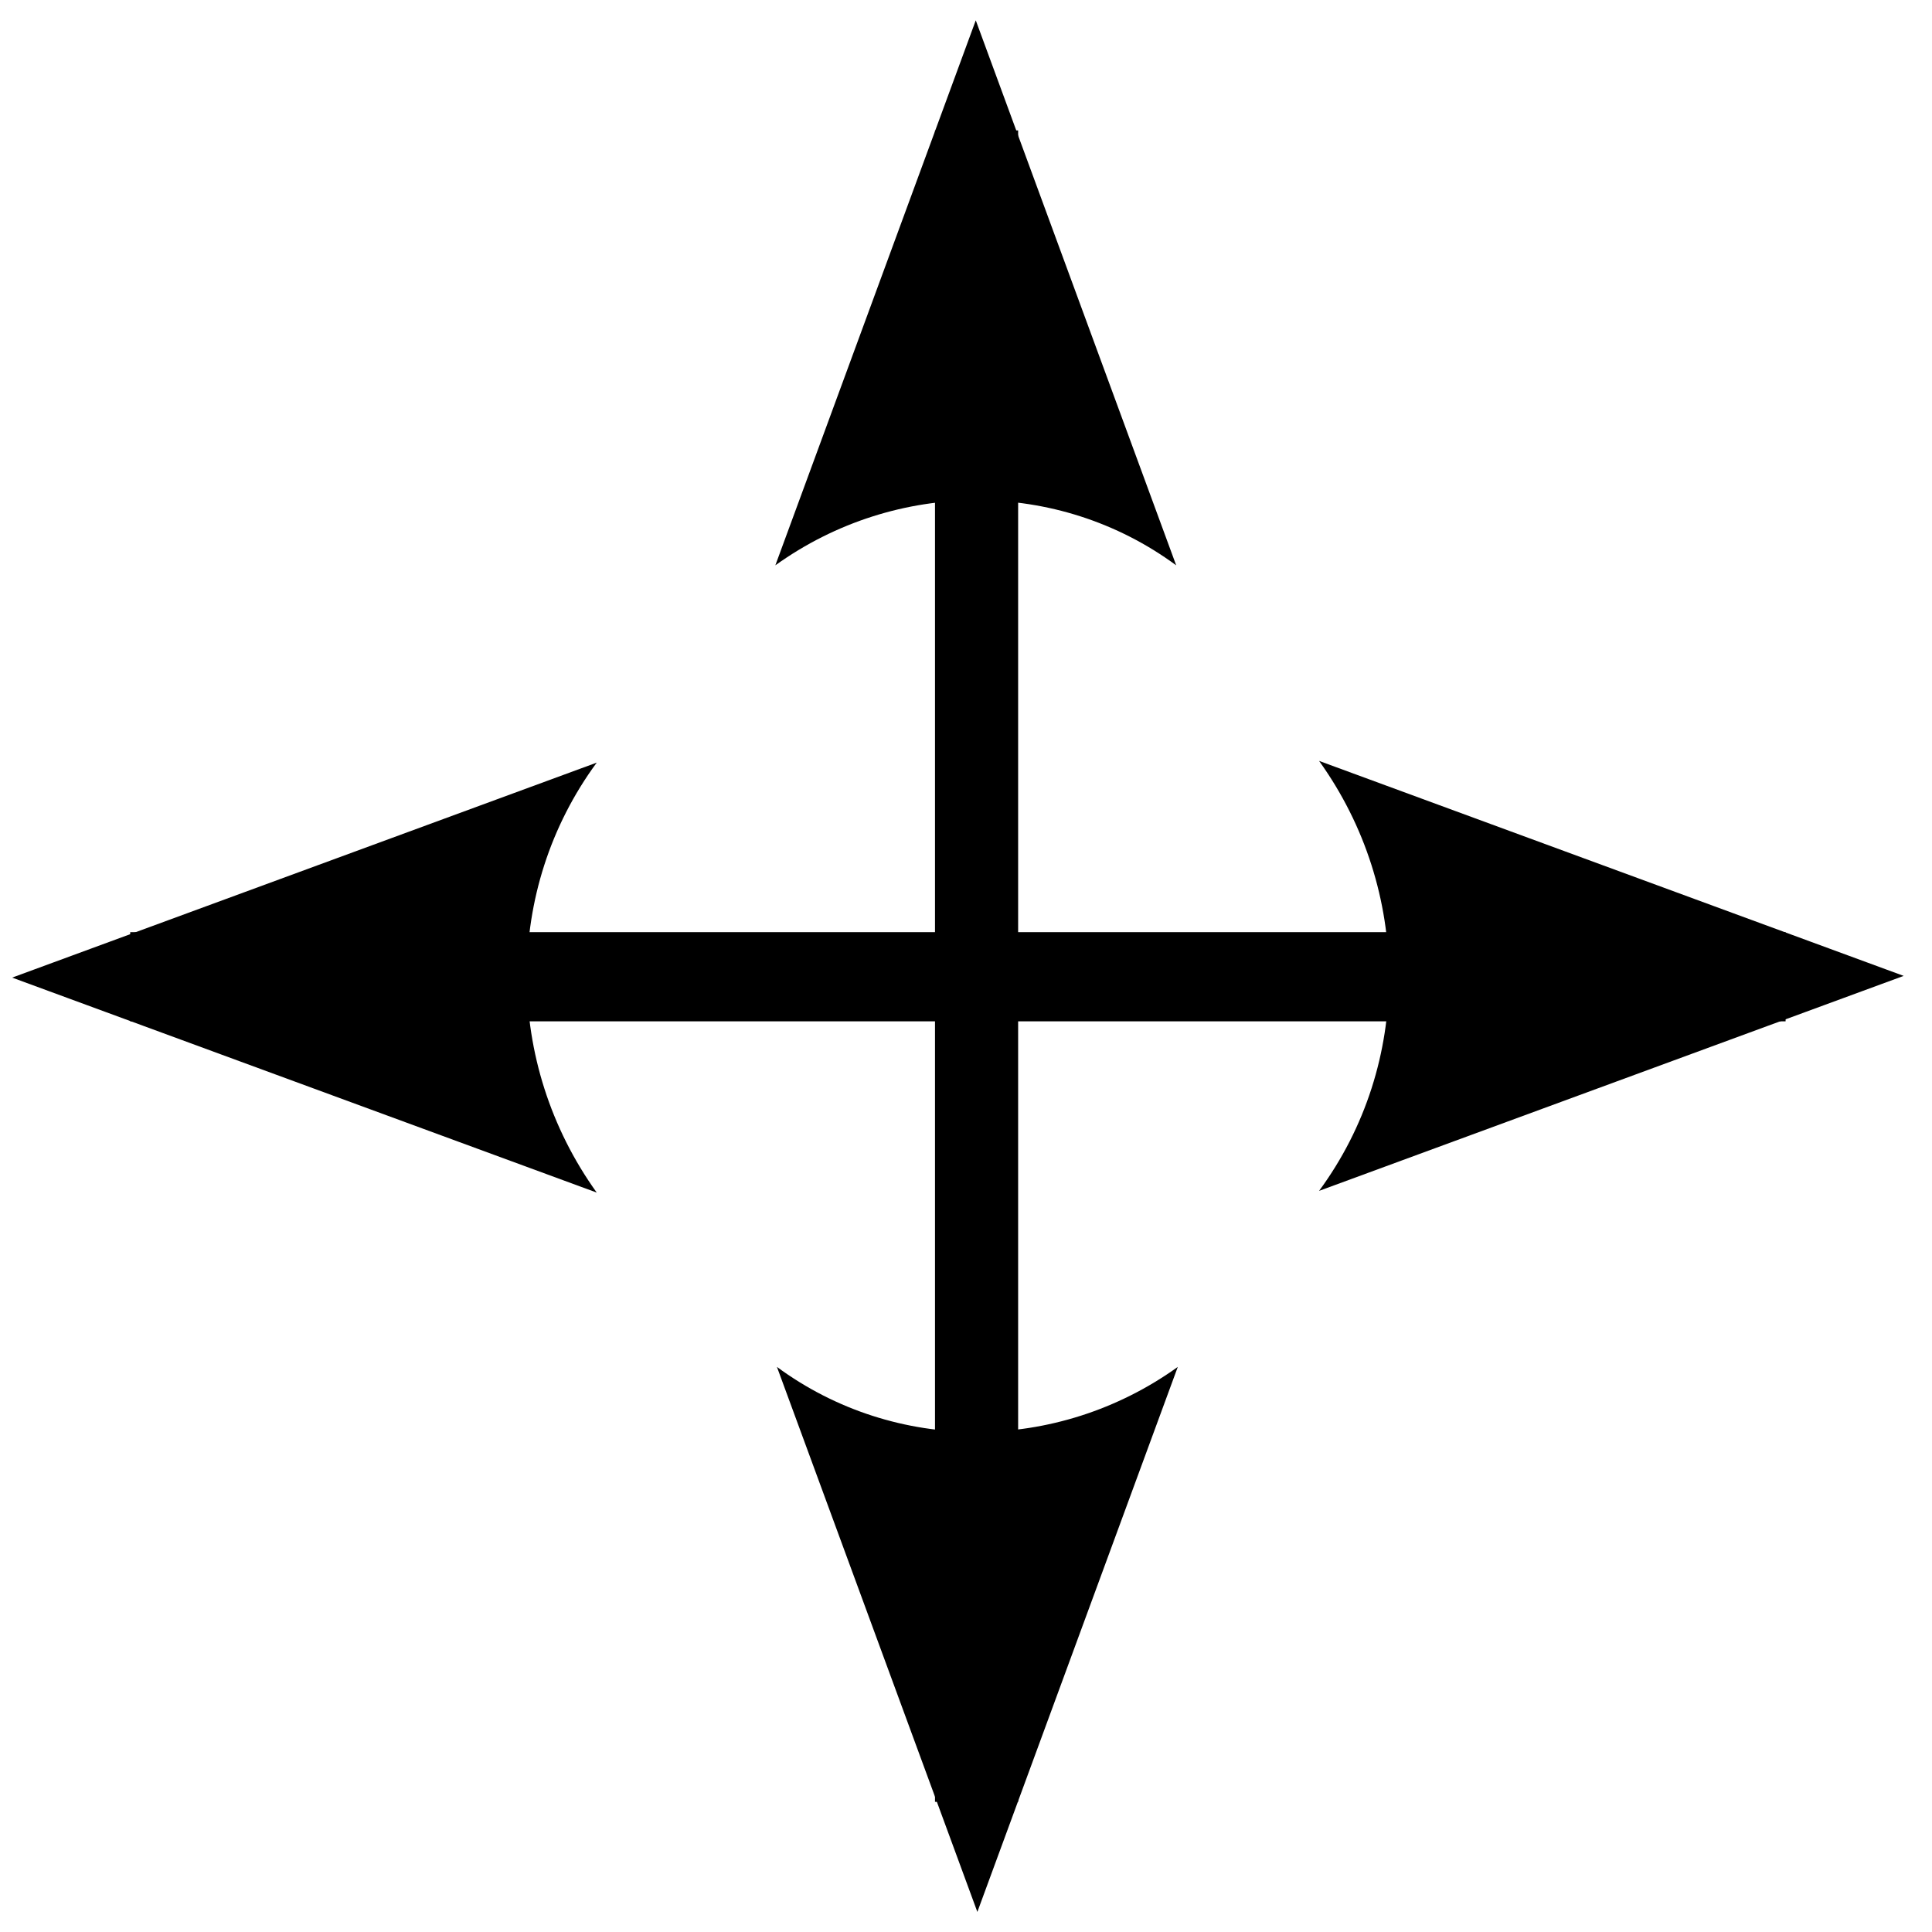
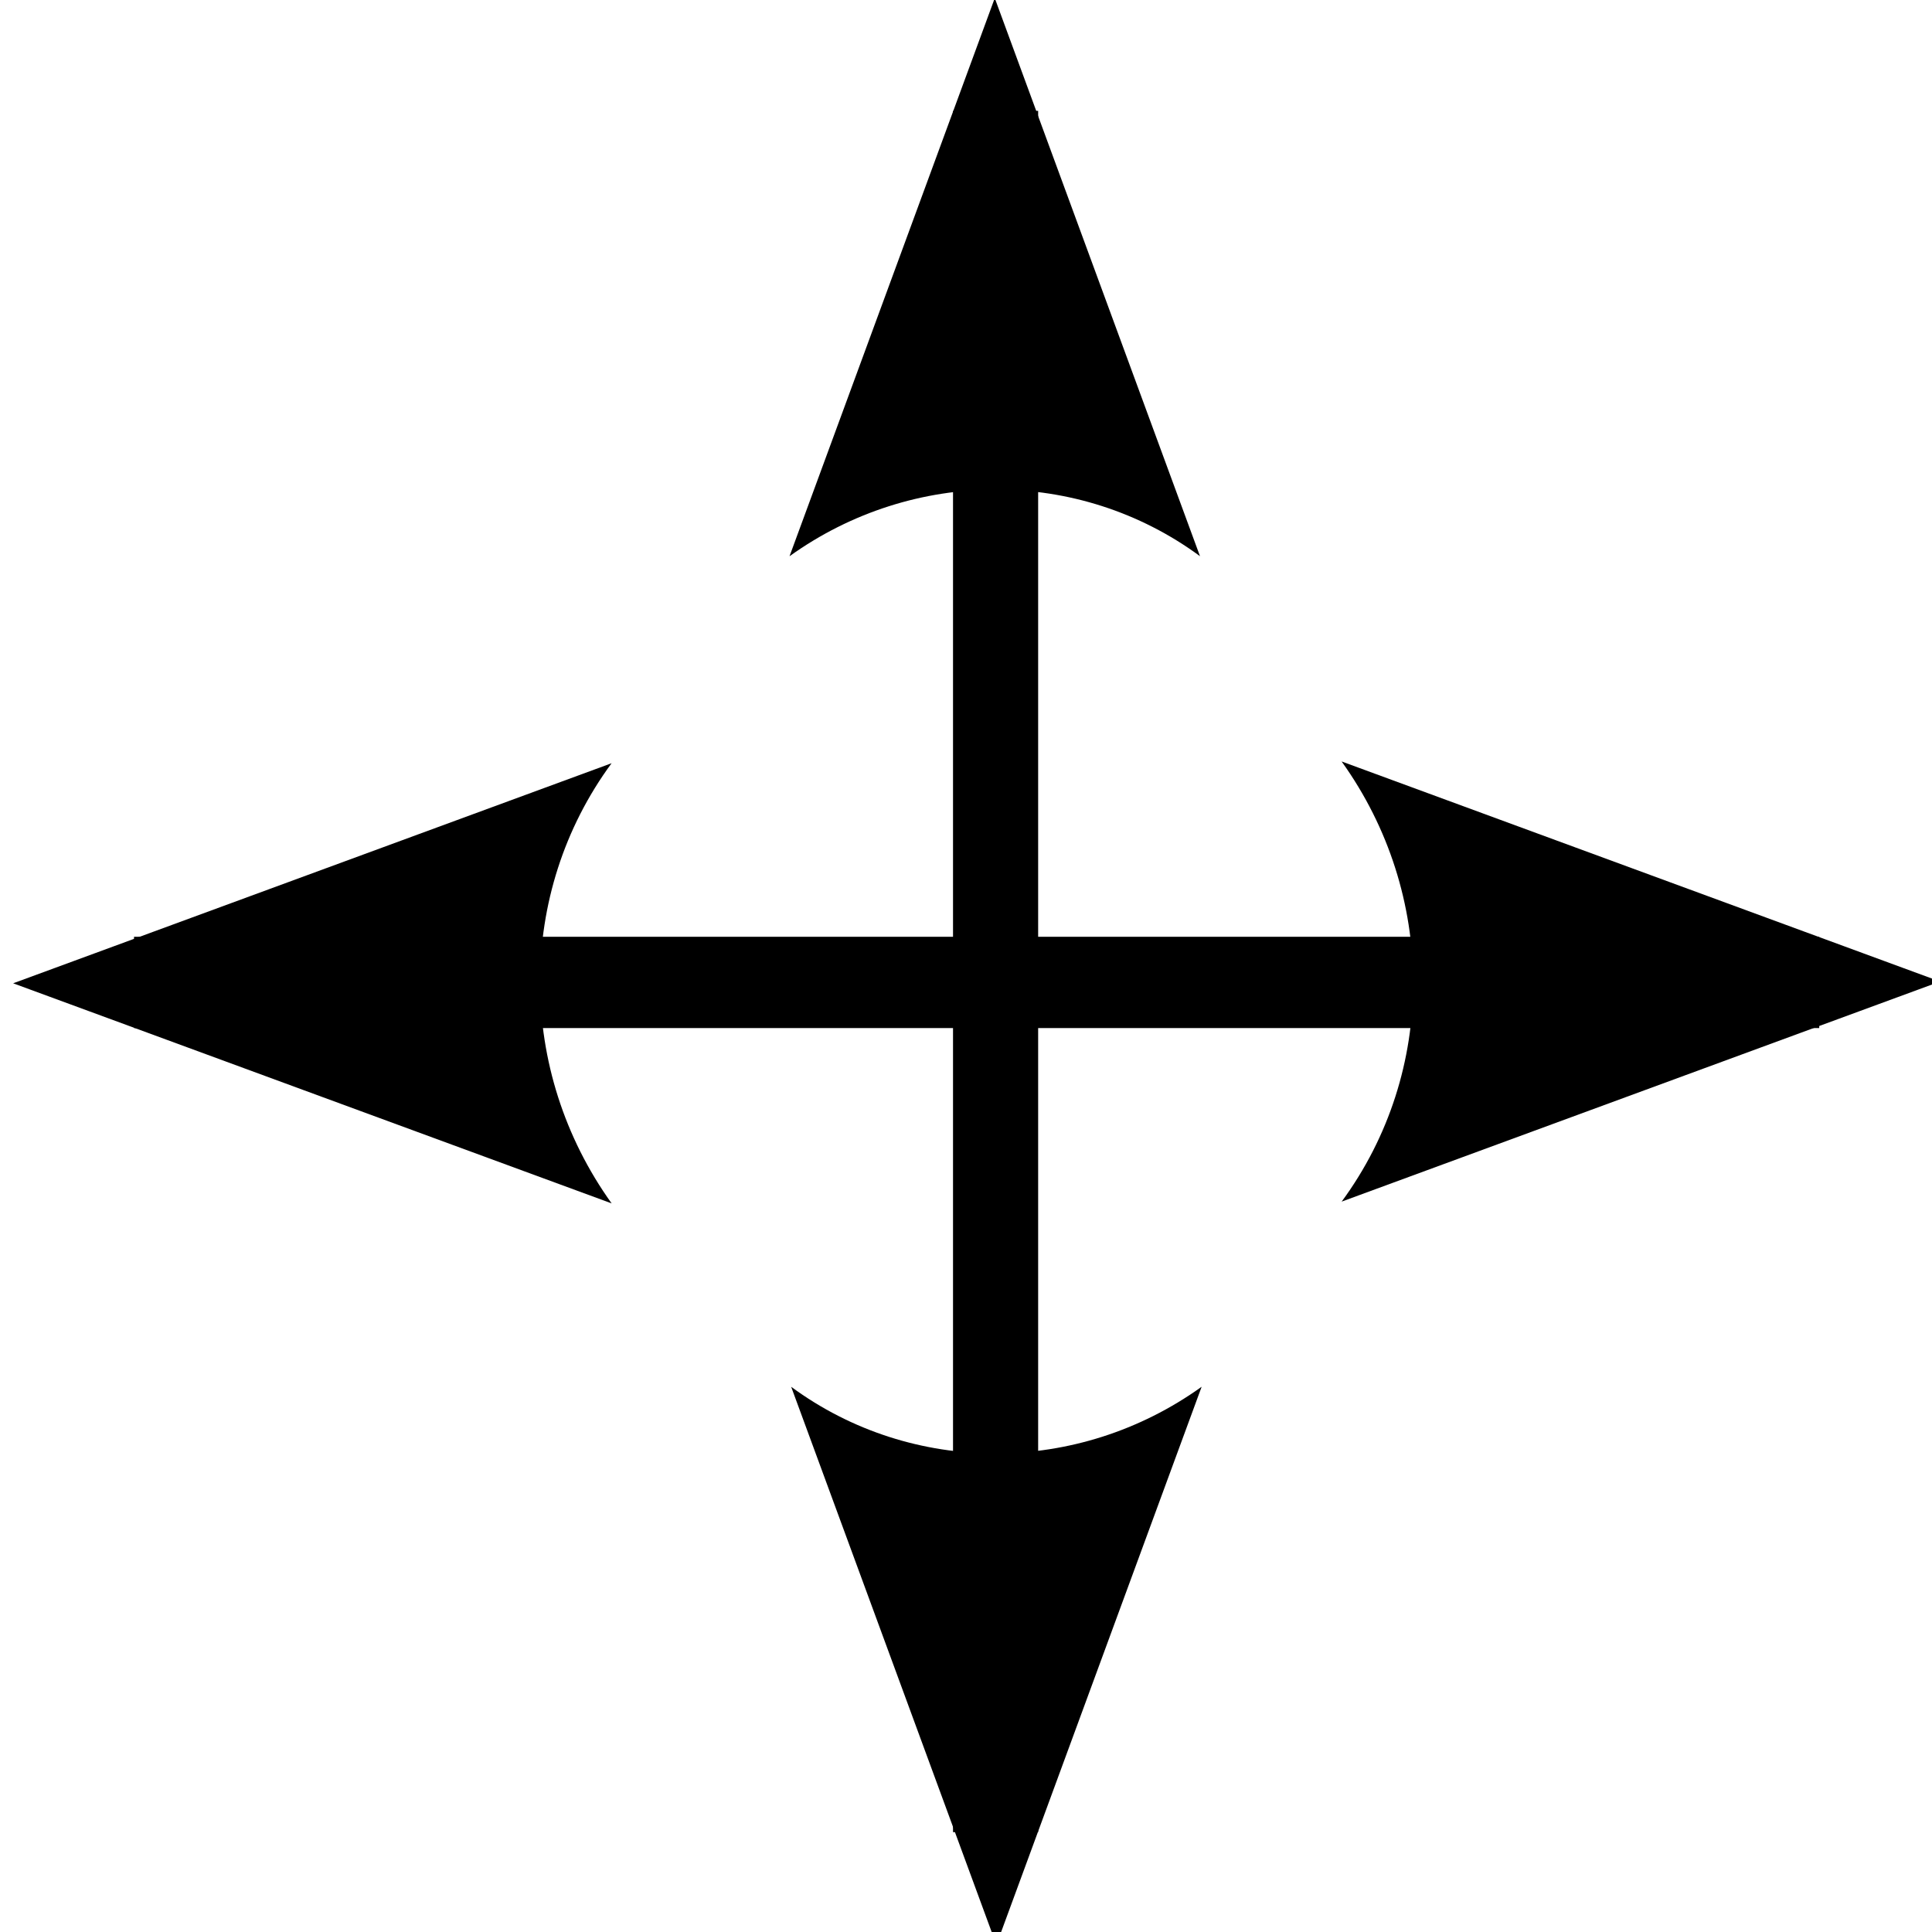
- <svg xmlns="http://www.w3.org/2000/svg" xmlns:xlink="http://www.w3.org/1999/xlink" width="32px" height="32px" id="svg2840" version="1.1">
+ <svg xmlns="http://www.w3.org/2000/svg" xmlns:xlink="http://www.w3.org/1999/xlink" width="16" height="16" id="svg2840" version="1.1">
  <defs id="defs2842">
-     <marker orient="auto" refY="0.0" refX="0.0" id="Arrow2Send" style="overflow:visible;">
-       <path id="path4555" style="font-size:12.0;fill-rule:evenodd;stroke-width:0.625;stroke-linejoin:round;" d="M 8.719,4.034 L -2.207,0.016 L 8.719,-4.002 C 6.973,-1.63 6.983,1.616 8.719,4.034 z " transform="scale(0.3) rotate(180) translate(-2.3,0)" />
-     </marker>
-     <marker orient="auto" refY="0.0" refX="0.0" id="Arrow2Mstart" style="overflow:visible">
-       <path id="path4546" style="font-size:12.0;fill-rule:evenodd;stroke-width:0.625;stroke-linejoin:round" d="M 8.719,4.034 L -2.207,0.016 L 8.719,-4.002 C 6.973,-1.63 6.983,1.616 8.719,4.034 z " transform="scale(0.6) translate(0,0)" />
-     </marker>
-     <marker orient="auto" refY="0.0" refX="0.0" id="Arrow1Mstart" style="overflow:visible">
-       <path id="path4528" d="M 0.0,0.0 L 5.0,-5.0 L -12.5,0.0 L 5.0,5.0 L 0.0,0.0 z " style="fill-rule:evenodd;stroke:#000000;stroke-width:1.0pt;marker-start:none" transform="scale(0.4) translate(10,0)" />
-     </marker>
-     <marker orient="auto" refY="0.0" refX="0.0" id="Arrow1Lstart" style="overflow:visible">
-       <path id="path4522" d="M 0.0,0.0 L 5.0,-5.0 L -12.5,0.0 L 5.0,5.0 L 0.0,0.0 z " style="fill-rule:evenodd;stroke:#000000;stroke-width:1.0pt;marker-start:none" transform="scale(0.8) translate(12.5,0)" />
-     </marker>
-     <marker orient="auto" refY="0.0" refX="0.0" id="Arrow2Mend" style="overflow:visible;">
-       <path id="path4549" style="font-size:12.0;fill-rule:evenodd;stroke-width:0.625;stroke-linejoin:round;" d="M 8.719,4.034 L -2.207,0.016 L 8.719,-4.002 C 6.973,-1.63 6.983,1.616 8.719,4.034 z " transform="scale(0.6) rotate(180) translate(0,0)" />
-     </marker>
-     <marker orient="auto" refY="0.0" refX="0.0" id="Arrow1Send" style="overflow:visible;">
-       <path id="path4537" d="M 0.0,0.0 L 5.0,-5.0 L -12.5,0.0 L 5.0,5.0 L 0.0,0.0 z " style="fill-rule:evenodd;stroke:#000000;stroke-width:1.0pt;marker-start:none;" transform="scale(0.2) rotate(180) translate(6,0)" />
-     </marker>
-     <marker orient="auto" refY="0.0" refX="0.0" id="Arrow1Lend" style="overflow:visible;">
-       <path id="path4525" d="M 0.0,0.0 L 5.0,-5.0 L -12.5,0.0 L 5.0,5.0 L 0.0,0.0 z " style="fill-rule:evenodd;stroke:#000000;stroke-width:1.0pt;marker-start:none;" transform="scale(0.8) rotate(180) translate(12.5,0)" />
-     </marker>
-     <marker style="overflow:visible;" id="Arrow1Lend-8" refX="0.0" refY="0.0" orient="auto">
-       <path transform="scale(0.8) rotate(180) translate(12.5,0)" style="fill-rule:evenodd;stroke:#000000;stroke-width:1.0pt;marker-start:none;" d="M 0.0,0.0 L 5.0,-5.0 L -12.5,0.0 L 5.0,5.0 L 0.0,0.0 z " id="path4525-4" />
-     </marker>
-     <marker style="overflow:visible;" id="Arrow1Send-0" refX="0.0" refY="0.0" orient="auto">
-       <path transform="scale(0.2) rotate(180) translate(6,0)" style="fill-rule:evenodd;stroke:#000000;stroke-width:1.0pt;marker-start:none;" d="M 0.0,0.0 L 5.0,-5.0 L -12.5,0.0 L 5.0,5.0 L 0.0,0.0 z " id="path4537-5" />
-     </marker>
-     <marker style="overflow:visible;" id="Arrow2Mend-8" refX="0.0" refY="0.0" orient="auto">
-       <path transform="scale(0.6) rotate(180) translate(0,0)" d="M 8.719,4.034 L -2.207,0.016 L 8.719,-4.002 C 6.973,-1.63 6.983,1.616 8.719,4.034 z " style="font-size:12.0;fill-rule:evenodd;stroke-width:0.625;stroke-linejoin:round;" id="path4549-2" />
+     <marker orient="auto" refY="0" refX="0" id="Arrow2Send" style="overflow:visible">
+       <path id="path4555" style="font-size:12px;fill-rule:evenodd;stroke-width:0.625;stroke-linejoin:round" d="M 8.719,4.034 -2.207,0.016 8.719,-4.002 c -1.745,2.372 -1.735,5.617 -6e-7,8.035 z" transform="matrix(-0.3,0,0,-0.3,0.69,0)" />
+     </marker>
+     <marker orient="auto" refY="0" refX="0" id="Arrow2Mstart" style="overflow:visible">
+       <path id="path4546" style="font-size:12px;fill-rule:evenodd;stroke-width:0.625;stroke-linejoin:round" d="M 8.719,4.034 -2.207,0.016 8.719,-4.002 c -1.745,2.372 -1.735,5.617 -6e-7,8.035 z" transform="scale(0.6,0.6)" />
+     </marker>
+     <marker orient="auto" refY="0" refX="0" id="Arrow1Mstart" style="overflow:visible">
+       <path id="path4528" d="M 0,0 5,-5 -12.5,0 5,5 0,0 z" style="fill-rule:evenodd;stroke:#000000;stroke-width:1pt;marker-start:none" transform="matrix(0.4,0,0,0.4,4,0)" />
+     </marker>
+     <marker orient="auto" refY="0" refX="0" id="Arrow1Lstart" style="overflow:visible">
+       <path id="path4522" d="M 0,0 5,-5 -12.5,0 5,5 0,0 z" style="fill-rule:evenodd;stroke:#000000;stroke-width:1pt;marker-start:none" transform="matrix(0.8,0,0,0.8,10,0)" />
+     </marker>
+     <marker orient="auto" refY="0" refX="0" id="Arrow2Mend" style="overflow:visible">
+       <path id="path4549" style="font-size:12px;fill-rule:evenodd;stroke-width:0.625;stroke-linejoin:round" d="M 8.719,4.034 -2.207,0.016 8.719,-4.002 c -1.745,2.372 -1.735,5.617 -6e-7,8.035 z" transform="scale(-0.6,-0.6)" />
+     </marker>
+     <marker orient="auto" refY="0" refX="0" id="Arrow1Send" style="overflow:visible">
+       <path id="path4537" d="M 0,0 5,-5 -12.5,0 5,5 0,0 z" style="fill-rule:evenodd;stroke:#000000;stroke-width:1pt;marker-start:none" transform="matrix(-0.2,0,0,-0.2,-1.2,0)" />
+     </marker>
+     <marker orient="auto" refY="0" refX="0" id="Arrow1Lend" style="overflow:visible">
+       <path id="path4525" d="M 0,0 5,-5 -12.5,0 5,5 0,0 z" style="fill-rule:evenodd;stroke:#000000;stroke-width:1pt;marker-start:none" transform="matrix(-0.8,0,0,-0.8,-10,0)" />
+     </marker>
+     <marker style="overflow:visible" id="Arrow1Lend-8" refX="0" refY="0" orient="auto">
+       <path transform="matrix(-0.8,0,0,-0.8,-10,0)" style="fill-rule:evenodd;stroke:#000000;stroke-width:1pt;marker-start:none" d="M 0,0 5,-5 -12.5,0 5,5 0,0 z" id="path4525-4" />
+     </marker>
+     <marker style="overflow:visible" id="Arrow1Send-0" refX="0" refY="0" orient="auto">
+       <path transform="matrix(-0.2,0,0,-0.2,-1.2,0)" style="fill-rule:evenodd;stroke:#000000;stroke-width:1pt;marker-start:none" d="M 0,0 5,-5 -12.5,0 5,5 0,0 z" id="path4537-5" />
+     </marker>
+     <marker style="overflow:visible" id="Arrow2Mend-8" refX="0" refY="0" orient="auto">
+       <path transform="scale(-0.6,-0.6)" d="M 8.719,4.034 -2.207,0.016 8.719,-4.002 c -1.745,2.372 -1.735,5.617 -6e-7,8.035 z" style="font-size:12px;fill-rule:evenodd;stroke-width:0.625;stroke-linejoin:round" id="path4549-2" />
    </marker>
    <pattern patternUnits="userSpaceOnUse" width="2" height="1" patternTransform="translate(0,0) scale(10,10)" id="Strips1_1">
      <rect style="fill:black;stroke:none" x="0" y="-0.5" width="1" height="2" id="rect6268" />
    </pattern>
    <pattern patternTransform="matrix(9.780393,0,0,10.23187,0.03128002,-0.4440464)" id="pattern7131" xlink:href="#Strips1_1" />
-     <marker style="overflow:visible;" id="Arrow1Lend-6" refX="0.0" refY="0.0" orient="auto">
-       <path transform="scale(0.8) rotate(180) translate(12.5,0)" style="fill-rule:evenodd;stroke:#000000;stroke-width:1.0pt;marker-start:none;" d="M 0.0,0.0 L 5.0,-5.0 L -12.5,0.0 L 5.0,5.0 L 0.0,0.0 z " id="path4525-6" />
-     </marker>
-     <marker style="overflow:visible;" id="Arrow1Send-5" refX="0.0" refY="0.0" orient="auto">
-       <path transform="scale(0.2) rotate(180) translate(6,0)" style="fill-rule:evenodd;stroke:#000000;stroke-width:1.0pt;marker-start:none;" d="M 0.0,0.0 L 5.0,-5.0 L -12.5,0.0 L 5.0,5.0 L 0.0,0.0 z " id="path4537-1" />
-     </marker>
-     <marker style="overflow:visible;" id="Arrow2Mend-3" refX="0.0" refY="0.0" orient="auto">
-       <path transform="scale(0.6) rotate(180) translate(0,0)" d="M 8.719,4.034 L -2.207,0.016 L 8.719,-4.002 C 6.973,-1.63 6.983,1.616 8.719,4.034 z " style="font-size:12.0;fill-rule:evenodd;stroke-width:0.625;stroke-linejoin:round;" id="path4549-1" />
+     <marker style="overflow:visible" id="Arrow1Lend-6" refX="0" refY="0" orient="auto">
+       <path transform="matrix(-0.8,0,0,-0.8,-10,0)" style="fill-rule:evenodd;stroke:#000000;stroke-width:1pt;marker-start:none" d="M 0,0 5,-5 -12.5,0 5,5 0,0 z" id="path4525-6" />
+     </marker>
+     <marker style="overflow:visible" id="Arrow1Send-5" refX="0" refY="0" orient="auto">
+       <path transform="matrix(-0.2,0,0,-0.2,-1.2,0)" style="fill-rule:evenodd;stroke:#000000;stroke-width:1pt;marker-start:none" d="M 0,0 5,-5 -12.5,0 5,5 0,0 z" id="path4537-1" />
+     </marker>
+     <marker style="overflow:visible" id="Arrow2Mend-3" refX="0" refY="0" orient="auto">
+       <path transform="scale(-0.6,-0.6)" d="M 8.719,4.034 -2.207,0.016 8.719,-4.002 c -1.745,2.372 -1.735,5.617 -6e-7,8.035 z" style="font-size:12px;fill-rule:evenodd;stroke-width:0.625;stroke-linejoin:round" id="path4549-1" />
    </marker>
    <marker orient="auto" refY="0" refX="0" id="Arrow2Mstart-0" style="overflow:visible">
      <path id="path4546-9" style="font-size:12px;fill-rule:evenodd;stroke-width:0.625;stroke-linejoin:round" d="M 8.719,4.034 -2.207,0.016 8.719,-4.002 c -1.745,2.372 -1.735,5.617 -6e-7,8.035 z" transform="scale(0.6,0.6)" />
    </marker>
    <marker style="overflow:visible" id="Arrow2Mend-3-1" refX="0" refY="0" orient="auto">
      <path transform="scale(-0.6,-0.6)" d="M 8.719,4.034 -2.207,0.016 8.719,-4.002 c -1.745,2.372 -1.735,5.617 -6e-7,8.035 z" style="font-size:12px;fill-rule:evenodd;stroke-width:0.625;stroke-linejoin:round" id="path4549-1-9" />
    </marker>
-     <marker orient="auto" refY="0.0" refX="0.0" id="Arrow2Mend-3-8" style="overflow:visible;">
-       <path id="path4549-1-3" style="font-size:12.0;fill-rule:evenodd;stroke-width:0.625;stroke-linejoin:round;" d="M 8.719,4.034 L -2.207,0.016 L 8.719,-4.002 C 6.973,-1.63 6.983,1.616 8.719,4.034 z " transform="scale(0.6) rotate(180) translate(0,0)" />
-     </marker>
-     <marker orient="auto" refY="0.0" refX="0.0" id="Arrow1Send-5-1" style="overflow:visible;">
-       <path id="path4537-1-3" d="M 0.0,0.0 L 5.0,-5.0 L -12.5,0.0 L 5.0,5.0 L 0.0,0.0 z " style="fill-rule:evenodd;stroke:#000000;stroke-width:1.0pt;marker-start:none;" transform="scale(0.2) rotate(180) translate(6,0)" />
-     </marker>
-     <marker orient="auto" refY="0.0" refX="0.0" id="Arrow1Lend-6-7" style="overflow:visible;">
-       <path id="path4525-6-1" d="M 0.0,0.0 L 5.0,-5.0 L -12.5,0.0 L 5.0,5.0 L 0.0,0.0 z " style="fill-rule:evenodd;stroke:#000000;stroke-width:1.0pt;marker-start:none;" transform="scale(0.8) rotate(180) translate(12.5,0)" />
+     <marker orient="auto" refY="0" refX="0" id="Arrow2Mend-3-8" style="overflow:visible">
+       <path id="path4549-1-3" style="font-size:12px;fill-rule:evenodd;stroke-width:0.625;stroke-linejoin:round" d="M 8.719,4.034 -2.207,0.016 8.719,-4.002 c -1.745,2.372 -1.735,5.617 -6e-7,8.035 z" transform="scale(-0.6,-0.6)" />
+     </marker>
+     <marker orient="auto" refY="0" refX="0" id="Arrow1Send-5-1" style="overflow:visible">
+       <path id="path4537-1-3" d="M 0,0 5,-5 -12.5,0 5,5 0,0 z" style="fill-rule:evenodd;stroke:#000000;stroke-width:1pt;marker-start:none" transform="matrix(-0.2,0,0,-0.2,-1.2,0)" />
+     </marker>
+     <marker orient="auto" refY="0" refX="0" id="Arrow1Lend-6-7" style="overflow:visible">
+       <path id="path4525-6-1" d="M 0,0 5,-5 -12.5,0 5,5 0,0 z" style="fill-rule:evenodd;stroke:#000000;stroke-width:1pt;marker-start:none" transform="matrix(-0.8,0,0,-0.8,-10,0)" />
    </marker>
    <linearGradient gradientUnits="userSpaceOnUse" y2="16.213" x2="32.074" y1="16.213" x1="3.226" id="linearGradient11514" xlink:href="#linearGradient11508" />
    <pattern xlink:href="#Strips1_1-13" id="pattern7131-9" patternTransform="matrix(9.780393,0,0,10.23187,0.03128002,-0.4440464)" />
    <pattern id="Strips1_1-13" patternTransform="translate(0,0) scale(10,10)" height="1" width="2" patternUnits="userSpaceOnUse">
      <rect id="rect6268-5" height="2" width="1" y="-0.5" x="0" style="fill:black;stroke:none" />
    </pattern>
-     <marker orient="auto" refY="0.0" refX="0.0" id="Arrow2Mend-8-5" style="overflow:visible;">
-       <path id="path4549-2-2" style="font-size:12.0;fill-rule:evenodd;stroke-width:0.625;stroke-linejoin:round;" d="M 8.719,4.034 L -2.207,0.016 L 8.719,-4.002 C 6.973,-1.63 6.983,1.616 8.719,4.034 z " transform="scale(0.6) rotate(180) translate(0,0)" />
-     </marker>
-     <marker orient="auto" refY="0.0" refX="0.0" id="Arrow1Send-0-5" style="overflow:visible;">
-       <path id="path4537-5-5" d="M 0.0,0.0 L 5.0,-5.0 L -12.5,0.0 L 5.0,5.0 L 0.0,0.0 z " style="fill-rule:evenodd;stroke:#000000;stroke-width:1.0pt;marker-start:none;" transform="scale(0.2) rotate(180) translate(6,0)" />
-     </marker>
-     <marker orient="auto" refY="0.0" refX="0.0" id="Arrow1Lend-8-7" style="overflow:visible;">
-       <path id="path4525-4-4" d="M 0.0,0.0 L 5.0,-5.0 L -12.5,0.0 L 5.0,5.0 L 0.0,0.0 z " style="fill-rule:evenodd;stroke:#000000;stroke-width:1.0pt;marker-start:none;" transform="scale(0.8) rotate(180) translate(12.5,0)" />
-     </marker>
-     <marker style="overflow:visible;" id="Arrow1Lend-2" refX="0.0" refY="0.0" orient="auto">
-       <path transform="scale(0.8) rotate(180) translate(12.5,0)" style="fill-rule:evenodd;stroke:#000000;stroke-width:1.0pt;marker-start:none;" d="M 0.0,0.0 L 5.0,-5.0 L -12.5,0.0 L 5.0,5.0 L 0.0,0.0 z " id="path4525-9" />
-     </marker>
-     <marker style="overflow:visible;" id="Arrow1Send-2" refX="0.0" refY="0.0" orient="auto">
-       <path transform="scale(0.2) rotate(180) translate(6,0)" style="fill-rule:evenodd;stroke:#000000;stroke-width:1.0pt;marker-start:none;" d="M 0.0,0.0 L 5.0,-5.0 L -12.5,0.0 L 5.0,5.0 L 0.0,0.0 z " id="path4537-6" />
-     </marker>
-     <marker style="overflow:visible;" id="Arrow2Mend-2" refX="0.0" refY="0.0" orient="auto">
-       <path transform="scale(0.6) rotate(180) translate(0,0)" d="M 8.719,4.034 L -2.207,0.016 L 8.719,-4.002 C 6.973,-1.63 6.983,1.616 8.719,4.034 z " style="font-size:12.0;fill-rule:evenodd;stroke-width:0.625;stroke-linejoin:round;" id="path4549-0" />
-     </marker>
-     <marker style="overflow:visible" id="Arrow1Lstart-3" refX="0.0" refY="0.0" orient="auto">
-       <path transform="scale(0.8) translate(12.5,0)" style="fill-rule:evenodd;stroke:#000000;stroke-width:1.0pt;marker-start:none" d="M 0.0,0.0 L 5.0,-5.0 L -12.5,0.0 L 5.0,5.0 L 0.0,0.0 z " id="path4522-3" />
-     </marker>
-     <marker style="overflow:visible" id="Arrow1Mstart-4" refX="0.0" refY="0.0" orient="auto">
-       <path transform="scale(0.4) translate(10,0)" style="fill-rule:evenodd;stroke:#000000;stroke-width:1.0pt;marker-start:none" d="M 0.0,0.0 L 5.0,-5.0 L -12.5,0.0 L 5.0,5.0 L 0.0,0.0 z " id="path4528-8" />
-     </marker>
-     <marker style="overflow:visible" id="Arrow2Mstart-8" refX="0.0" refY="0.0" orient="auto">
-       <path transform="scale(0.6) translate(0,0)" d="M 8.719,4.034 L -2.207,0.016 L 8.719,-4.002 C 6.973,-1.63 6.983,1.616 8.719,4.034 z " style="font-size:12.0;fill-rule:evenodd;stroke-width:0.625;stroke-linejoin:round" id="path4546-7" />
-     </marker>
-     <marker style="overflow:visible;" id="Arrow2Send-5" refX="0.0" refY="0.0" orient="auto">
-       <path transform="scale(0.3) rotate(180) translate(-2.3,0)" d="M 8.719,4.034 L -2.207,0.016 L 8.719,-4.002 C 6.973,-1.63 6.983,1.616 8.719,4.034 z " style="font-size:12.0;fill-rule:evenodd;stroke-width:0.625;stroke-linejoin:round;" id="path4555-0" />
+     <marker orient="auto" refY="0" refX="0" id="Arrow2Mend-8-5" style="overflow:visible">
+       <path id="path4549-2-2" style="font-size:12px;fill-rule:evenodd;stroke-width:0.625;stroke-linejoin:round" d="M 8.719,4.034 -2.207,0.016 8.719,-4.002 c -1.745,2.372 -1.735,5.617 -6e-7,8.035 z" transform="scale(-0.6,-0.6)" />
+     </marker>
+     <marker orient="auto" refY="0" refX="0" id="Arrow1Send-0-5" style="overflow:visible">
+       <path id="path4537-5-5" d="M 0,0 5,-5 -12.5,0 5,5 0,0 z" style="fill-rule:evenodd;stroke:#000000;stroke-width:1pt;marker-start:none" transform="matrix(-0.2,0,0,-0.2,-1.2,0)" />
+     </marker>
+     <marker orient="auto" refY="0" refX="0" id="Arrow1Lend-8-7" style="overflow:visible">
+       <path id="path4525-4-4" d="M 0,0 5,-5 -12.5,0 5,5 0,0 z" style="fill-rule:evenodd;stroke:#000000;stroke-width:1pt;marker-start:none" transform="matrix(-0.8,0,0,-0.8,-10,0)" />
+     </marker>
+     <marker style="overflow:visible" id="Arrow1Lend-2" refX="0" refY="0" orient="auto">
+       <path transform="matrix(-0.8,0,0,-0.8,-10,0)" style="fill-rule:evenodd;stroke:#000000;stroke-width:1pt;marker-start:none" d="M 0,0 5,-5 -12.5,0 5,5 0,0 z" id="path4525-9" />
+     </marker>
+     <marker style="overflow:visible" id="Arrow1Send-2" refX="0" refY="0" orient="auto">
+       <path transform="matrix(-0.2,0,0,-0.2,-1.2,0)" style="fill-rule:evenodd;stroke:#000000;stroke-width:1pt;marker-start:none" d="M 0,0 5,-5 -12.5,0 5,5 0,0 z" id="path4537-6" />
+     </marker>
+     <marker style="overflow:visible" id="Arrow2Mend-2" refX="0" refY="0" orient="auto">
+       <path transform="scale(-0.6,-0.6)" d="M 8.719,4.034 -2.207,0.016 8.719,-4.002 c -1.745,2.372 -1.735,5.617 -6e-7,8.035 z" style="font-size:12px;fill-rule:evenodd;stroke-width:0.625;stroke-linejoin:round" id="path4549-0" />
+     </marker>
+     <marker style="overflow:visible" id="Arrow1Lstart-3" refX="0" refY="0" orient="auto">
+       <path transform="matrix(0.8,0,0,0.8,10,0)" style="fill-rule:evenodd;stroke:#000000;stroke-width:1pt;marker-start:none" d="M 0,0 5,-5 -12.5,0 5,5 0,0 z" id="path4522-3" />
+     </marker>
+     <marker style="overflow:visible" id="Arrow1Mstart-4" refX="0" refY="0" orient="auto">
+       <path transform="matrix(0.4,0,0,0.4,4,0)" style="fill-rule:evenodd;stroke:#000000;stroke-width:1pt;marker-start:none" d="M 0,0 5,-5 -12.5,0 5,5 0,0 z" id="path4528-8" />
+     </marker>
+     <marker style="overflow:visible" id="Arrow2Mstart-8" refX="0" refY="0" orient="auto">
+       <path transform="scale(0.6,0.6)" d="M 8.719,4.034 -2.207,0.016 8.719,-4.002 c -1.745,2.372 -1.735,5.617 -6e-7,8.035 z" style="font-size:12px;fill-rule:evenodd;stroke-width:0.625;stroke-linejoin:round" id="path4546-7" />
+     </marker>
+     <marker style="overflow:visible" id="Arrow2Send-5" refX="0" refY="0" orient="auto">
+       <path transform="matrix(-0.3,0,0,-0.3,0.69,0)" d="M 8.719,4.034 -2.207,0.016 8.719,-4.002 c -1.745,2.372 -1.735,5.617 -6e-7,8.035 z" style="font-size:12px;fill-rule:evenodd;stroke-width:0.625;stroke-linejoin:round" id="path4555-0" />
    </marker>
    <linearGradient id="linearGradient11508">
      <stop id="stop11510" offset="0" style="stop-color:#0000d9;stop-opacity:1;" />
      <stop id="stop11512" offset="1" style="stop-color:#0000d9;stop-opacity:0;" />
    </linearGradient>
    <linearGradient id="linearGradient11508-5">
      <stop style="stop-color:#0000d9;stop-opacity:1;" offset="0" id="stop11510-2" />
      <stop style="stop-color:#0000d9;stop-opacity:0;" offset="1" id="stop11512-4" />
    </linearGradient>
-     <marker orient="auto" refY="0.0" refX="0.0" id="Arrow2Send-5-1" style="overflow:visible;">
-       <path id="path4555-0-9" style="font-size:12.0;fill-rule:evenodd;stroke-width:0.625;stroke-linejoin:round;" d="M 8.719,4.034 L -2.207,0.016 L 8.719,-4.002 C 6.973,-1.63 6.983,1.616 8.719,4.034 z " transform="scale(0.3) rotate(180) translate(-2.3,0)" />
-     </marker>
-     <marker orient="auto" refY="0.0" refX="0.0" id="Arrow2Mstart-8-4" style="overflow:visible">
-       <path id="path4546-7-6" style="font-size:12.0;fill-rule:evenodd;stroke-width:0.625;stroke-linejoin:round" d="M 8.719,4.034 L -2.207,0.016 L 8.719,-4.002 C 6.973,-1.63 6.983,1.616 8.719,4.034 z " transform="scale(0.6) translate(0,0)" />
-     </marker>
-     <marker orient="auto" refY="0.0" refX="0.0" id="Arrow1Mstart-4-5" style="overflow:visible">
-       <path id="path4528-8-9" d="M 0.0,0.0 L 5.0,-5.0 L -12.5,0.0 L 5.0,5.0 L 0.0,0.0 z " style="fill-rule:evenodd;stroke:#000000;stroke-width:1.0pt;marker-start:none" transform="scale(0.4) translate(10,0)" />
-     </marker>
-     <marker orient="auto" refY="0.0" refX="0.0" id="Arrow1Lstart-3-8" style="overflow:visible">
-       <path id="path4522-3-1" d="M 0.0,0.0 L 5.0,-5.0 L -12.5,0.0 L 5.0,5.0 L 0.0,0.0 z " style="fill-rule:evenodd;stroke:#000000;stroke-width:1.0pt;marker-start:none" transform="scale(0.8) translate(12.5,0)" />
-     </marker>
-     <marker orient="auto" refY="0.0" refX="0.0" id="Arrow2Mend-2-3" style="overflow:visible;">
-       <path id="path4549-0-2" style="font-size:12.0;fill-rule:evenodd;stroke-width:0.625;stroke-linejoin:round;" d="M 8.719,4.034 L -2.207,0.016 L 8.719,-4.002 C 6.973,-1.63 6.983,1.616 8.719,4.034 z " transform="scale(0.6) rotate(180) translate(0,0)" />
-     </marker>
-     <marker orient="auto" refY="0.0" refX="0.0" id="Arrow1Send-2-1" style="overflow:visible;">
-       <path id="path4537-6-9" d="M 0.0,0.0 L 5.0,-5.0 L -12.5,0.0 L 5.0,5.0 L 0.0,0.0 z " style="fill-rule:evenodd;stroke:#000000;stroke-width:1.0pt;marker-start:none;" transform="scale(0.2) rotate(180) translate(6,0)" />
-     </marker>
-     <marker orient="auto" refY="0.0" refX="0.0" id="Arrow1Lend-2-0" style="overflow:visible;">
-       <path id="path4525-9-0" d="M 0.0,0.0 L 5.0,-5.0 L -12.5,0.0 L 5.0,5.0 L 0.0,0.0 z " style="fill-rule:evenodd;stroke:#000000;stroke-width:1.0pt;marker-start:none;" transform="scale(0.8) rotate(180) translate(12.5,0)" />
-     </marker>
-     <marker style="overflow:visible;" id="Arrow1Lend-8-7-9" refX="0.0" refY="0.0" orient="auto">
-       <path transform="scale(0.8) rotate(180) translate(12.5,0)" style="fill-rule:evenodd;stroke:#000000;stroke-width:1.0pt;marker-start:none;" d="M 0.0,0.0 L 5.0,-5.0 L -12.5,0.0 L 5.0,5.0 L 0.0,0.0 z " id="path4525-4-4-6" />
-     </marker>
-     <marker style="overflow:visible;" id="Arrow1Send-0-5-8" refX="0.0" refY="0.0" orient="auto">
-       <path transform="scale(0.2) rotate(180) translate(6,0)" style="fill-rule:evenodd;stroke:#000000;stroke-width:1.0pt;marker-start:none;" d="M 0.0,0.0 L 5.0,-5.0 L -12.5,0.0 L 5.0,5.0 L 0.0,0.0 z " id="path4537-5-5-6" />
-     </marker>
-     <marker style="overflow:visible;" id="Arrow2Mend-8-5-8" refX="0.0" refY="0.0" orient="auto">
-       <path transform="scale(0.6) rotate(180) translate(0,0)" d="M 8.719,4.034 L -2.207,0.016 L 8.719,-4.002 C 6.973,-1.63 6.983,1.616 8.719,4.034 z " style="font-size:12.0;fill-rule:evenodd;stroke-width:0.625;stroke-linejoin:round;" id="path4549-2-2-6" />
+     <marker orient="auto" refY="0" refX="0" id="Arrow2Send-5-1" style="overflow:visible">
+       <path id="path4555-0-9" style="font-size:12px;fill-rule:evenodd;stroke-width:0.625;stroke-linejoin:round" d="M 8.719,4.034 -2.207,0.016 8.719,-4.002 c -1.745,2.372 -1.735,5.617 -6e-7,8.035 z" transform="matrix(-0.3,0,0,-0.3,0.69,0)" />
+     </marker>
+     <marker orient="auto" refY="0" refX="0" id="Arrow2Mstart-8-4" style="overflow:visible">
+       <path id="path4546-7-6" style="font-size:12px;fill-rule:evenodd;stroke-width:0.625;stroke-linejoin:round" d="M 8.719,4.034 -2.207,0.016 8.719,-4.002 c -1.745,2.372 -1.735,5.617 -6e-7,8.035 z" transform="scale(0.6,0.6)" />
+     </marker>
+     <marker orient="auto" refY="0" refX="0" id="Arrow1Mstart-4-5" style="overflow:visible">
+       <path id="path4528-8-9" d="M 0,0 5,-5 -12.5,0 5,5 0,0 z" style="fill-rule:evenodd;stroke:#000000;stroke-width:1pt;marker-start:none" transform="matrix(0.4,0,0,0.4,4,0)" />
+     </marker>
+     <marker orient="auto" refY="0" refX="0" id="Arrow1Lstart-3-8" style="overflow:visible">
+       <path id="path4522-3-1" d="M 0,0 5,-5 -12.5,0 5,5 0,0 z" style="fill-rule:evenodd;stroke:#000000;stroke-width:1pt;marker-start:none" transform="matrix(0.8,0,0,0.8,10,0)" />
+     </marker>
+     <marker orient="auto" refY="0" refX="0" id="Arrow2Mend-2-3" style="overflow:visible">
+       <path id="path4549-0-2" style="font-size:12px;fill-rule:evenodd;stroke-width:0.625;stroke-linejoin:round" d="M 8.719,4.034 -2.207,0.016 8.719,-4.002 c -1.745,2.372 -1.735,5.617 -6e-7,8.035 z" transform="scale(-0.6,-0.6)" />
+     </marker>
+     <marker orient="auto" refY="0" refX="0" id="Arrow1Send-2-1" style="overflow:visible">
+       <path id="path4537-6-9" d="M 0,0 5,-5 -12.5,0 5,5 0,0 z" style="fill-rule:evenodd;stroke:#000000;stroke-width:1pt;marker-start:none" transform="matrix(-0.2,0,0,-0.2,-1.2,0)" />
+     </marker>
+     <marker orient="auto" refY="0" refX="0" id="Arrow1Lend-2-0" style="overflow:visible">
+       <path id="path4525-9-0" d="M 0,0 5,-5 -12.5,0 5,5 0,0 z" style="fill-rule:evenodd;stroke:#000000;stroke-width:1pt;marker-start:none" transform="matrix(-0.8,0,0,-0.8,-10,0)" />
+     </marker>
+     <marker style="overflow:visible" id="Arrow1Lend-8-7-9" refX="0" refY="0" orient="auto">
+       <path transform="matrix(-0.8,0,0,-0.8,-10,0)" style="fill-rule:evenodd;stroke:#000000;stroke-width:1pt;marker-start:none" d="M 0,0 5,-5 -12.5,0 5,5 0,0 z" id="path4525-4-4-6" />
+     </marker>
+     <marker style="overflow:visible" id="Arrow1Send-0-5-8" refX="0" refY="0" orient="auto">
+       <path transform="matrix(-0.2,0,0,-0.2,-1.2,0)" style="fill-rule:evenodd;stroke:#000000;stroke-width:1pt;marker-start:none" d="M 0,0 5,-5 -12.5,0 5,5 0,0 z" id="path4537-5-5-6" />
+     </marker>
+     <marker style="overflow:visible" id="Arrow2Mend-8-5-8" refX="0" refY="0" orient="auto">
+       <path transform="scale(-0.6,-0.6)" d="M 8.719,4.034 -2.207,0.016 8.719,-4.002 c -1.745,2.372 -1.735,5.617 -6e-7,8.035 z" style="font-size:12px;fill-rule:evenodd;stroke-width:0.625;stroke-linejoin:round" id="path4549-2-2-6" />
    </marker>
    <pattern patternUnits="userSpaceOnUse" width="2" height="1" patternTransform="translate(0,0) scale(10,10)" id="Strips1_1-13-9">
      <rect style="fill:black;stroke:none" x="0" y="-0.5" width="1" height="2" id="rect6268-5-3" />
    </pattern>
    <pattern patternTransform="matrix(9.780393,0,0,10.23187,0.03128002,-0.4440464)" id="pattern7131-9-3" xlink:href="#Strips1_1-13-9" />
    <linearGradient xlink:href="#linearGradient11508-5" id="linearGradient11514-2" x1="3.226" y1="16.213" x2="32.074" y2="16.213" gradientUnits="userSpaceOnUse" />
-     <marker style="overflow:visible;" id="Arrow1Lend-6-7-3" refX="0.0" refY="0.0" orient="auto">
-       <path transform="scale(0.8) rotate(180) translate(12.5,0)" style="fill-rule:evenodd;stroke:#000000;stroke-width:1.0pt;marker-start:none;" d="M 0.0,0.0 L 5.0,-5.0 L -12.5,0.0 L 5.0,5.0 L 0.0,0.0 z " id="path4525-6-1-8" />
-     </marker>
-     <marker style="overflow:visible;" id="Arrow1Send-5-1-3" refX="0.0" refY="0.0" orient="auto">
-       <path transform="scale(0.2) rotate(180) translate(6,0)" style="fill-rule:evenodd;stroke:#000000;stroke-width:1.0pt;marker-start:none;" d="M 0.0,0.0 L 5.0,-5.0 L -12.5,0.0 L 5.0,5.0 L 0.0,0.0 z " id="path4537-1-3-6" />
-     </marker>
-     <marker style="overflow:visible;" id="Arrow2Mend-3-8-5" refX="0.0" refY="0.0" orient="auto">
-       <path transform="scale(0.6) rotate(180) translate(0,0)" d="M 8.719,4.034 L -2.207,0.016 L 8.719,-4.002 C 6.973,-1.63 6.983,1.616 8.719,4.034 z " style="font-size:12.0;fill-rule:evenodd;stroke-width:0.625;stroke-linejoin:round;" id="path4549-1-3-5" />
+     <marker style="overflow:visible" id="Arrow1Lend-6-7-3" refX="0" refY="0" orient="auto">
+       <path transform="matrix(-0.8,0,0,-0.8,-10,0)" style="fill-rule:evenodd;stroke:#000000;stroke-width:1pt;marker-start:none" d="M 0,0 5,-5 -12.5,0 5,5 0,0 z" id="path4525-6-1-8" />
+     </marker>
+     <marker style="overflow:visible" id="Arrow1Send-5-1-3" refX="0" refY="0" orient="auto">
+       <path transform="matrix(-0.2,0,0,-0.2,-1.2,0)" style="fill-rule:evenodd;stroke:#000000;stroke-width:1pt;marker-start:none" d="M 0,0 5,-5 -12.5,0 5,5 0,0 z" id="path4537-1-3-6" />
+     </marker>
+     <marker style="overflow:visible" id="Arrow2Mend-3-8-5" refX="0" refY="0" orient="auto">
+       <path transform="scale(-0.6,-0.6)" d="M 8.719,4.034 -2.207,0.016 8.719,-4.002 c -1.745,2.372 -1.735,5.617 -6e-7,8.035 z" style="font-size:12px;fill-rule:evenodd;stroke-width:0.625;stroke-linejoin:round" id="path4549-1-3-5" />
    </marker>
    <marker orient="auto" refY="0" refX="0" id="Arrow2Mend-3-1-4" style="overflow:visible">
      <path id="path4549-1-9-3" style="font-size:12px;fill-rule:evenodd;stroke-width:0.625;stroke-linejoin:round" d="M 8.719,4.034 -2.207,0.016 8.719,-4.002 c -1.745,2.372 -1.735,5.617 -6e-7,8.035 z" transform="scale(-0.6,-0.6)" />
    </marker>
    <marker style="overflow:visible" id="Arrow2Mstart-0-4" refX="0" refY="0" orient="auto">
      <path transform="scale(0.6,0.6)" d="M 8.719,4.034 -2.207,0.016 8.719,-4.002 c -1.745,2.372 -1.735,5.617 -6e-7,8.035 z" style="font-size:12px;fill-rule:evenodd;stroke-width:0.625;stroke-linejoin:round" id="path4546-9-2" />
    </marker>
-     <marker orient="auto" refY="0.0" refX="0.0" id="Arrow2Mend-3-82" style="overflow:visible;">
-       <path id="path4549-1-2" style="font-size:12.0;fill-rule:evenodd;stroke-width:0.625;stroke-linejoin:round;" d="M 8.719,4.034 L -2.207,0.016 L 8.719,-4.002 C 6.973,-1.63 6.983,1.616 8.719,4.034 z " transform="scale(0.6) rotate(180) translate(0,0)" />
-     </marker>
-     <marker orient="auto" refY="0.0" refX="0.0" id="Arrow1Send-5-6" style="overflow:visible;">
-       <path id="path4537-1-9" d="M 0.0,0.0 L 5.0,-5.0 L -12.5,0.0 L 5.0,5.0 L 0.0,0.0 z " style="fill-rule:evenodd;stroke:#000000;stroke-width:1.0pt;marker-start:none;" transform="scale(0.2) rotate(180) translate(6,0)" />
-     </marker>
-     <marker orient="auto" refY="0.0" refX="0.0" id="Arrow1Lend-6-2" style="overflow:visible;">
-       <path id="path4525-6-3" d="M 0.0,0.0 L 5.0,-5.0 L -12.5,0.0 L 5.0,5.0 L 0.0,0.0 z " style="fill-rule:evenodd;stroke:#000000;stroke-width:1.0pt;marker-start:none;" transform="scale(0.8) rotate(180) translate(12.5,0)" />
+     <marker orient="auto" refY="0" refX="0" id="Arrow2Mend-3-82" style="overflow:visible">
+       <path id="path4549-1-2" style="font-size:12px;fill-rule:evenodd;stroke-width:0.625;stroke-linejoin:round" d="M 8.719,4.034 -2.207,0.016 8.719,-4.002 c -1.745,2.372 -1.735,5.617 -6e-7,8.035 z" transform="scale(-0.6,-0.6)" />
+     </marker>
+     <marker orient="auto" refY="0" refX="0" id="Arrow1Send-5-6" style="overflow:visible">
+       <path id="path4537-1-9" d="M 0,0 5,-5 -12.5,0 5,5 0,0 z" style="fill-rule:evenodd;stroke:#000000;stroke-width:1pt;marker-start:none" transform="matrix(-0.2,0,0,-0.2,-1.2,0)" />
+     </marker>
+     <marker orient="auto" refY="0" refX="0" id="Arrow1Lend-6-2" style="overflow:visible">
+       <path id="path4525-6-3" d="M 0,0 5,-5 -12.5,0 5,5 0,0 z" style="fill-rule:evenodd;stroke:#000000;stroke-width:1pt;marker-start:none" transform="matrix(-0.8,0,0,-0.8,-10,0)" />
    </marker>
    <pattern xlink:href="#Strips1_1-3" id="pattern7131-4" patternTransform="matrix(9.780393,0,0,10.23187,0.03128002,-0.4440464)" />
    <pattern id="Strips1_1-3" patternTransform="translate(0,0) scale(10,10)" height="1" width="2" patternUnits="userSpaceOnUse">
      <rect id="rect6268-53" height="2" width="1" y="-0.5" x="0" style="fill:black;stroke:none" />
    </pattern>
-     <marker orient="auto" refY="0.0" refX="0.0" id="Arrow2Mend-8-55" style="overflow:visible;">
-       <path id="path4549-2-4" style="font-size:12.0;fill-rule:evenodd;stroke-width:0.625;stroke-linejoin:round;" d="M 8.719,4.034 L -2.207,0.016 L 8.719,-4.002 C 6.973,-1.63 6.983,1.616 8.719,4.034 z " transform="scale(0.6) rotate(180) translate(0,0)" />
-     </marker>
-     <marker orient="auto" refY="0.0" refX="0.0" id="Arrow1Send-0-9" style="overflow:visible;">
-       <path id="path4537-5-50" d="M 0.0,0.0 L 5.0,-5.0 L -12.5,0.0 L 5.0,5.0 L 0.0,0.0 z " style="fill-rule:evenodd;stroke:#000000;stroke-width:1.0pt;marker-start:none;" transform="scale(0.2) rotate(180) translate(6,0)" />
-     </marker>
-     <marker orient="auto" refY="0.0" refX="0.0" id="Arrow1Lend-8-5" style="overflow:visible;">
-       <path id="path4525-4-2" d="M 0.0,0.0 L 5.0,-5.0 L -12.5,0.0 L 5.0,5.0 L 0.0,0.0 z " style="fill-rule:evenodd;stroke:#000000;stroke-width:1.0pt;marker-start:none;" transform="scale(0.8) rotate(180) translate(12.5,0)" />
-     </marker>
-     <marker style="overflow:visible;" id="Arrow1Lend-0" refX="0.0" refY="0.0" orient="auto">
-       <path transform="scale(0.8) rotate(180) translate(12.5,0)" style="fill-rule:evenodd;stroke:#000000;stroke-width:1.0pt;marker-start:none;" d="M 0.0,0.0 L 5.0,-5.0 L -12.5,0.0 L 5.0,5.0 L 0.0,0.0 z " id="path4525-43" />
-     </marker>
-     <marker style="overflow:visible;" id="Arrow1Send-50" refX="0.0" refY="0.0" orient="auto">
-       <path transform="scale(0.2) rotate(180) translate(6,0)" style="fill-rule:evenodd;stroke:#000000;stroke-width:1.0pt;marker-start:none;" d="M 0.0,0.0 L 5.0,-5.0 L -12.5,0.0 L 5.0,5.0 L 0.0,0.0 z " id="path4537-7" />
-     </marker>
-     <marker style="overflow:visible;" id="Arrow2Mend-5" refX="0.0" refY="0.0" orient="auto">
-       <path transform="scale(0.6) rotate(180) translate(0,0)" d="M 8.719,4.034 L -2.207,0.016 L 8.719,-4.002 C 6.973,-1.63 6.983,1.616 8.719,4.034 z " style="font-size:12.0;fill-rule:evenodd;stroke-width:0.625;stroke-linejoin:round;" id="path4549-6" />
-     </marker>
-     <marker style="overflow:visible" id="Arrow1Lstart-7" refX="0.0" refY="0.0" orient="auto">
-       <path transform="scale(0.8) translate(12.5,0)" style="fill-rule:evenodd;stroke:#000000;stroke-width:1.0pt;marker-start:none" d="M 0.0,0.0 L 5.0,-5.0 L -12.5,0.0 L 5.0,5.0 L 0.0,0.0 z " id="path4522-0" />
-     </marker>
-     <marker style="overflow:visible" id="Arrow1Mstart-8" refX="0.0" refY="0.0" orient="auto">
-       <path transform="scale(0.4) translate(10,0)" style="fill-rule:evenodd;stroke:#000000;stroke-width:1.0pt;marker-start:none" d="M 0.0,0.0 L 5.0,-5.0 L -12.5,0.0 L 5.0,5.0 L 0.0,0.0 z " id="path4528-0" />
-     </marker>
-     <marker style="overflow:visible" id="Arrow2Mstart-6" refX="0.0" refY="0.0" orient="auto">
-       <path transform="scale(0.6) translate(0,0)" d="M 8.719,4.034 L -2.207,0.016 L 8.719,-4.002 C 6.973,-1.63 6.983,1.616 8.719,4.034 z " style="font-size:12.0;fill-rule:evenodd;stroke-width:0.625;stroke-linejoin:round" id="path4546-78" />
-     </marker>
-     <marker style="overflow:visible;" id="Arrow2Send-1" refX="0.0" refY="0.0" orient="auto">
-       <path transform="scale(0.3) rotate(180) translate(-2.3,0)" d="M 8.719,4.034 L -2.207,0.016 L 8.719,-4.002 C 6.973,-1.63 6.983,1.616 8.719,4.034 z " style="font-size:12.0;fill-rule:evenodd;stroke-width:0.625;stroke-linejoin:round;" id="path4555-9" />
+     <marker orient="auto" refY="0" refX="0" id="Arrow2Mend-8-55" style="overflow:visible">
+       <path id="path4549-2-4" style="font-size:12px;fill-rule:evenodd;stroke-width:0.625;stroke-linejoin:round" d="M 8.719,4.034 -2.207,0.016 8.719,-4.002 c -1.745,2.372 -1.735,5.617 -6e-7,8.035 z" transform="scale(-0.6,-0.6)" />
+     </marker>
+     <marker orient="auto" refY="0" refX="0" id="Arrow1Send-0-9" style="overflow:visible">
+       <path id="path4537-5-50" d="M 0,0 5,-5 -12.5,0 5,5 0,0 z" style="fill-rule:evenodd;stroke:#000000;stroke-width:1pt;marker-start:none" transform="matrix(-0.2,0,0,-0.2,-1.2,0)" />
+     </marker>
+     <marker orient="auto" refY="0" refX="0" id="Arrow1Lend-8-5" style="overflow:visible">
+       <path id="path4525-4-2" d="M 0,0 5,-5 -12.5,0 5,5 0,0 z" style="fill-rule:evenodd;stroke:#000000;stroke-width:1pt;marker-start:none" transform="matrix(-0.8,0,0,-0.8,-10,0)" />
+     </marker>
+     <marker style="overflow:visible" id="Arrow1Lend-0" refX="0" refY="0" orient="auto">
+       <path transform="matrix(-0.8,0,0,-0.8,-10,0)" style="fill-rule:evenodd;stroke:#000000;stroke-width:1pt;marker-start:none" d="M 0,0 5,-5 -12.5,0 5,5 0,0 z" id="path4525-43" />
+     </marker>
+     <marker style="overflow:visible" id="Arrow1Send-50" refX="0" refY="0" orient="auto">
+       <path transform="matrix(-0.2,0,0,-0.2,-1.2,0)" style="fill-rule:evenodd;stroke:#000000;stroke-width:1pt;marker-start:none" d="M 0,0 5,-5 -12.5,0 5,5 0,0 z" id="path4537-7" />
+     </marker>
+     <marker style="overflow:visible" id="Arrow2Mend-5" refX="0" refY="0" orient="auto">
+       <path transform="scale(-0.6,-0.6)" d="M 8.719,4.034 -2.207,0.016 8.719,-4.002 c -1.745,2.372 -1.735,5.617 -6e-7,8.035 z" style="font-size:12px;fill-rule:evenodd;stroke-width:0.625;stroke-linejoin:round" id="path4549-6" />
+     </marker>
+     <marker style="overflow:visible" id="Arrow1Lstart-7" refX="0" refY="0" orient="auto">
+       <path transform="matrix(0.8,0,0,0.8,10,0)" style="fill-rule:evenodd;stroke:#000000;stroke-width:1pt;marker-start:none" d="M 0,0 5,-5 -12.5,0 5,5 0,0 z" id="path4522-0" />
+     </marker>
+     <marker style="overflow:visible" id="Arrow1Mstart-8" refX="0" refY="0" orient="auto">
+       <path transform="matrix(0.4,0,0,0.4,4,0)" style="fill-rule:evenodd;stroke:#000000;stroke-width:1pt;marker-start:none" d="M 0,0 5,-5 -12.5,0 5,5 0,0 z" id="path4528-0" />
+     </marker>
+     <marker style="overflow:visible" id="Arrow2Mstart-6" refX="0" refY="0" orient="auto">
+       <path transform="scale(0.6,0.6)" d="M 8.719,4.034 -2.207,0.016 8.719,-4.002 c -1.745,2.372 -1.735,5.617 -6e-7,8.035 z" style="font-size:12px;fill-rule:evenodd;stroke-width:0.625;stroke-linejoin:round" id="path4546-78" />
+     </marker>
+     <marker style="overflow:visible" id="Arrow2Send-1" refX="0" refY="0" orient="auto">
+       <path transform="matrix(-0.3,0,0,-0.3,0.69,0)" d="M 8.719,4.034 -2.207,0.016 8.719,-4.002 c -1.745,2.372 -1.735,5.617 -6e-7,8.035 z" style="font-size:12px;fill-rule:evenodd;stroke-width:0.625;stroke-linejoin:round" id="path4555-9" />
    </marker>
  </defs>
-   <g id="layer1">
-     <path style="fill:none;stroke:#000000;stroke-width:1.377;stroke-linecap:butt;stroke-linejoin:miter;stroke-miterlimit:4;stroke-opacity:1;stroke-dasharray:none;marker-start:url(#Arrow2Mstart-6);marker-end:url(#Arrow2Mend-5)" d="m 16.175,2.16 0,27.684" id="path19481" />
-     <path style="fill:none;stroke:#000000;stroke-width:1.477;stroke-linecap:butt;stroke-linejoin:miter;stroke-miterlimit:4;stroke-opacity:1;stroke-dasharray:none;marker-start:url(#Arrow2Mstart-6);marker-end:url(#Arrow2Mend-5)" d="m 2.157,16.178 27.418,0" id="path19483" />
+   <g id="layer1" transform="translate(0,-16)">
+     <path style="fill:none;stroke:#000000;stroke-width:0.705;stroke-linecap:butt;stroke-linejoin:miter;stroke-miterlimit:4;stroke-opacity:1;stroke-dasharray:none;marker-start:url(#Arrow2Mstart-6);marker-end:url(#Arrow2Mend-5)" d="m 8.245,16.918 0,14.255" id="path19481" />
+     <path style="fill:none;stroke:#000000;stroke-width:0.756;stroke-linecap:butt;stroke-linejoin:miter;stroke-miterlimit:4;stroke-opacity:1;stroke-dasharray:none;marker-start:url(#Arrow2Mstart-6);marker-end:url(#Arrow2Mend-5)" d="m 1.11,24.136 13.956,0" id="path19483" />
  </g>
</svg>
